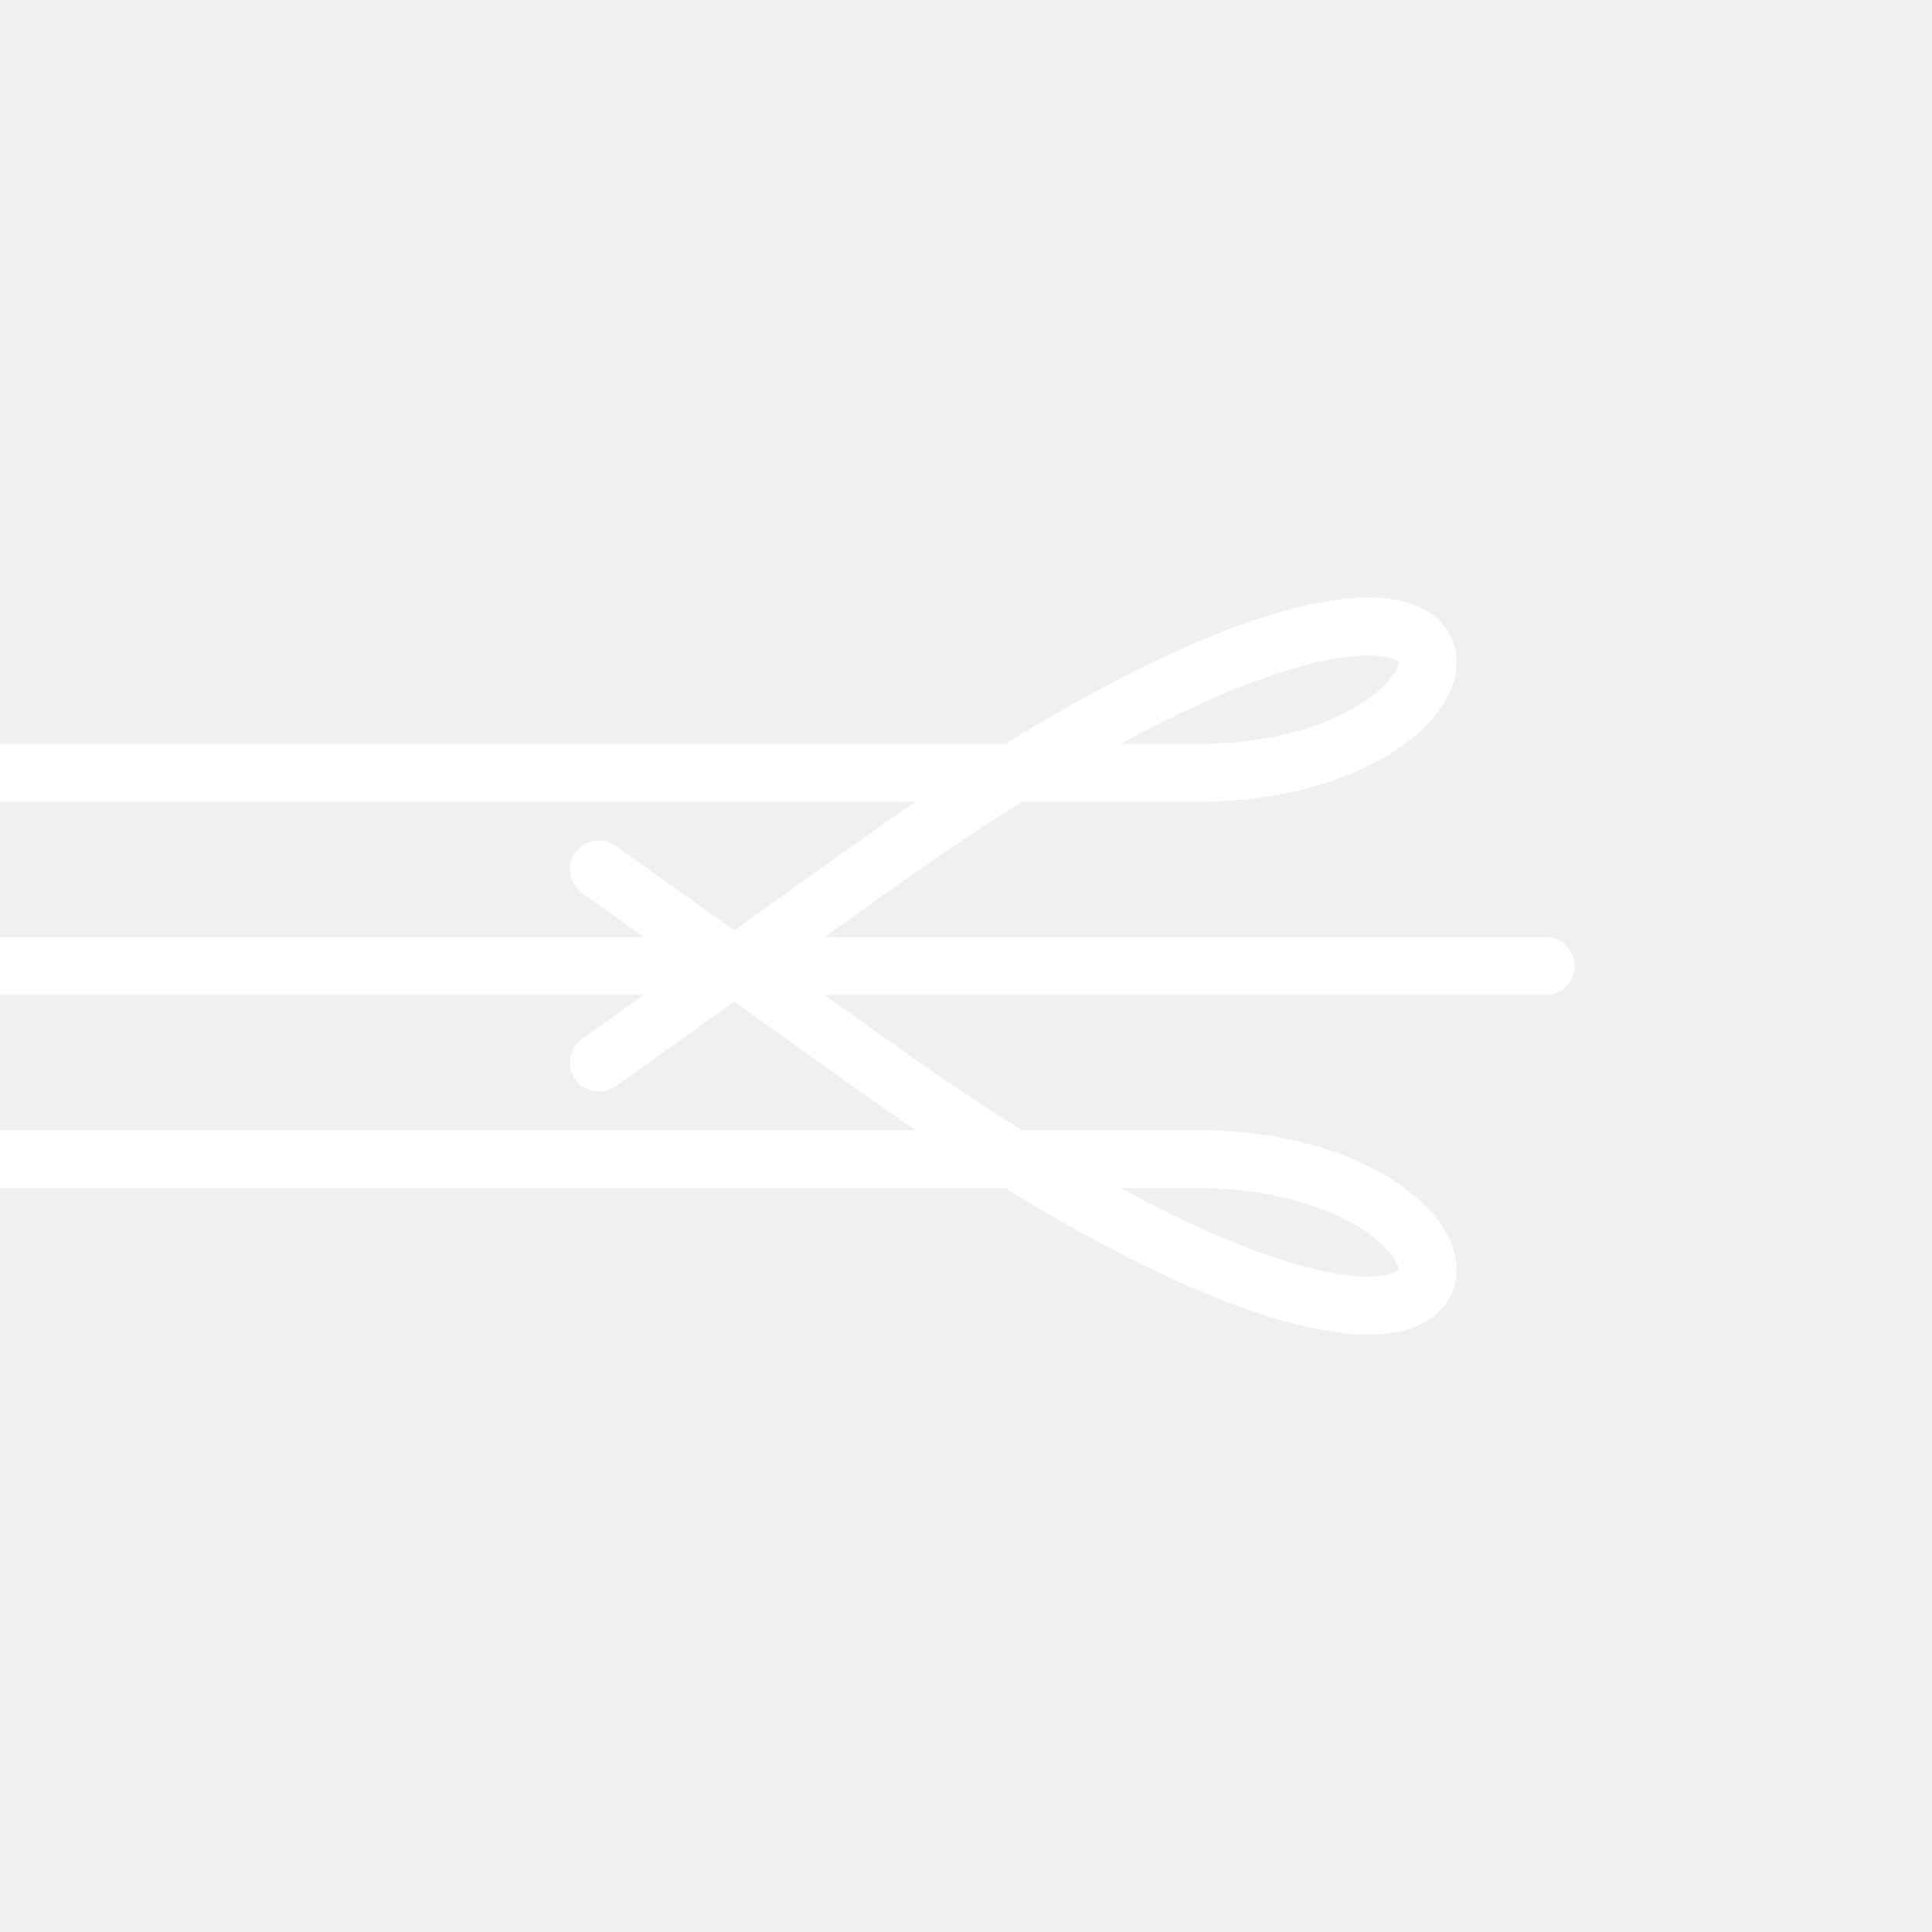
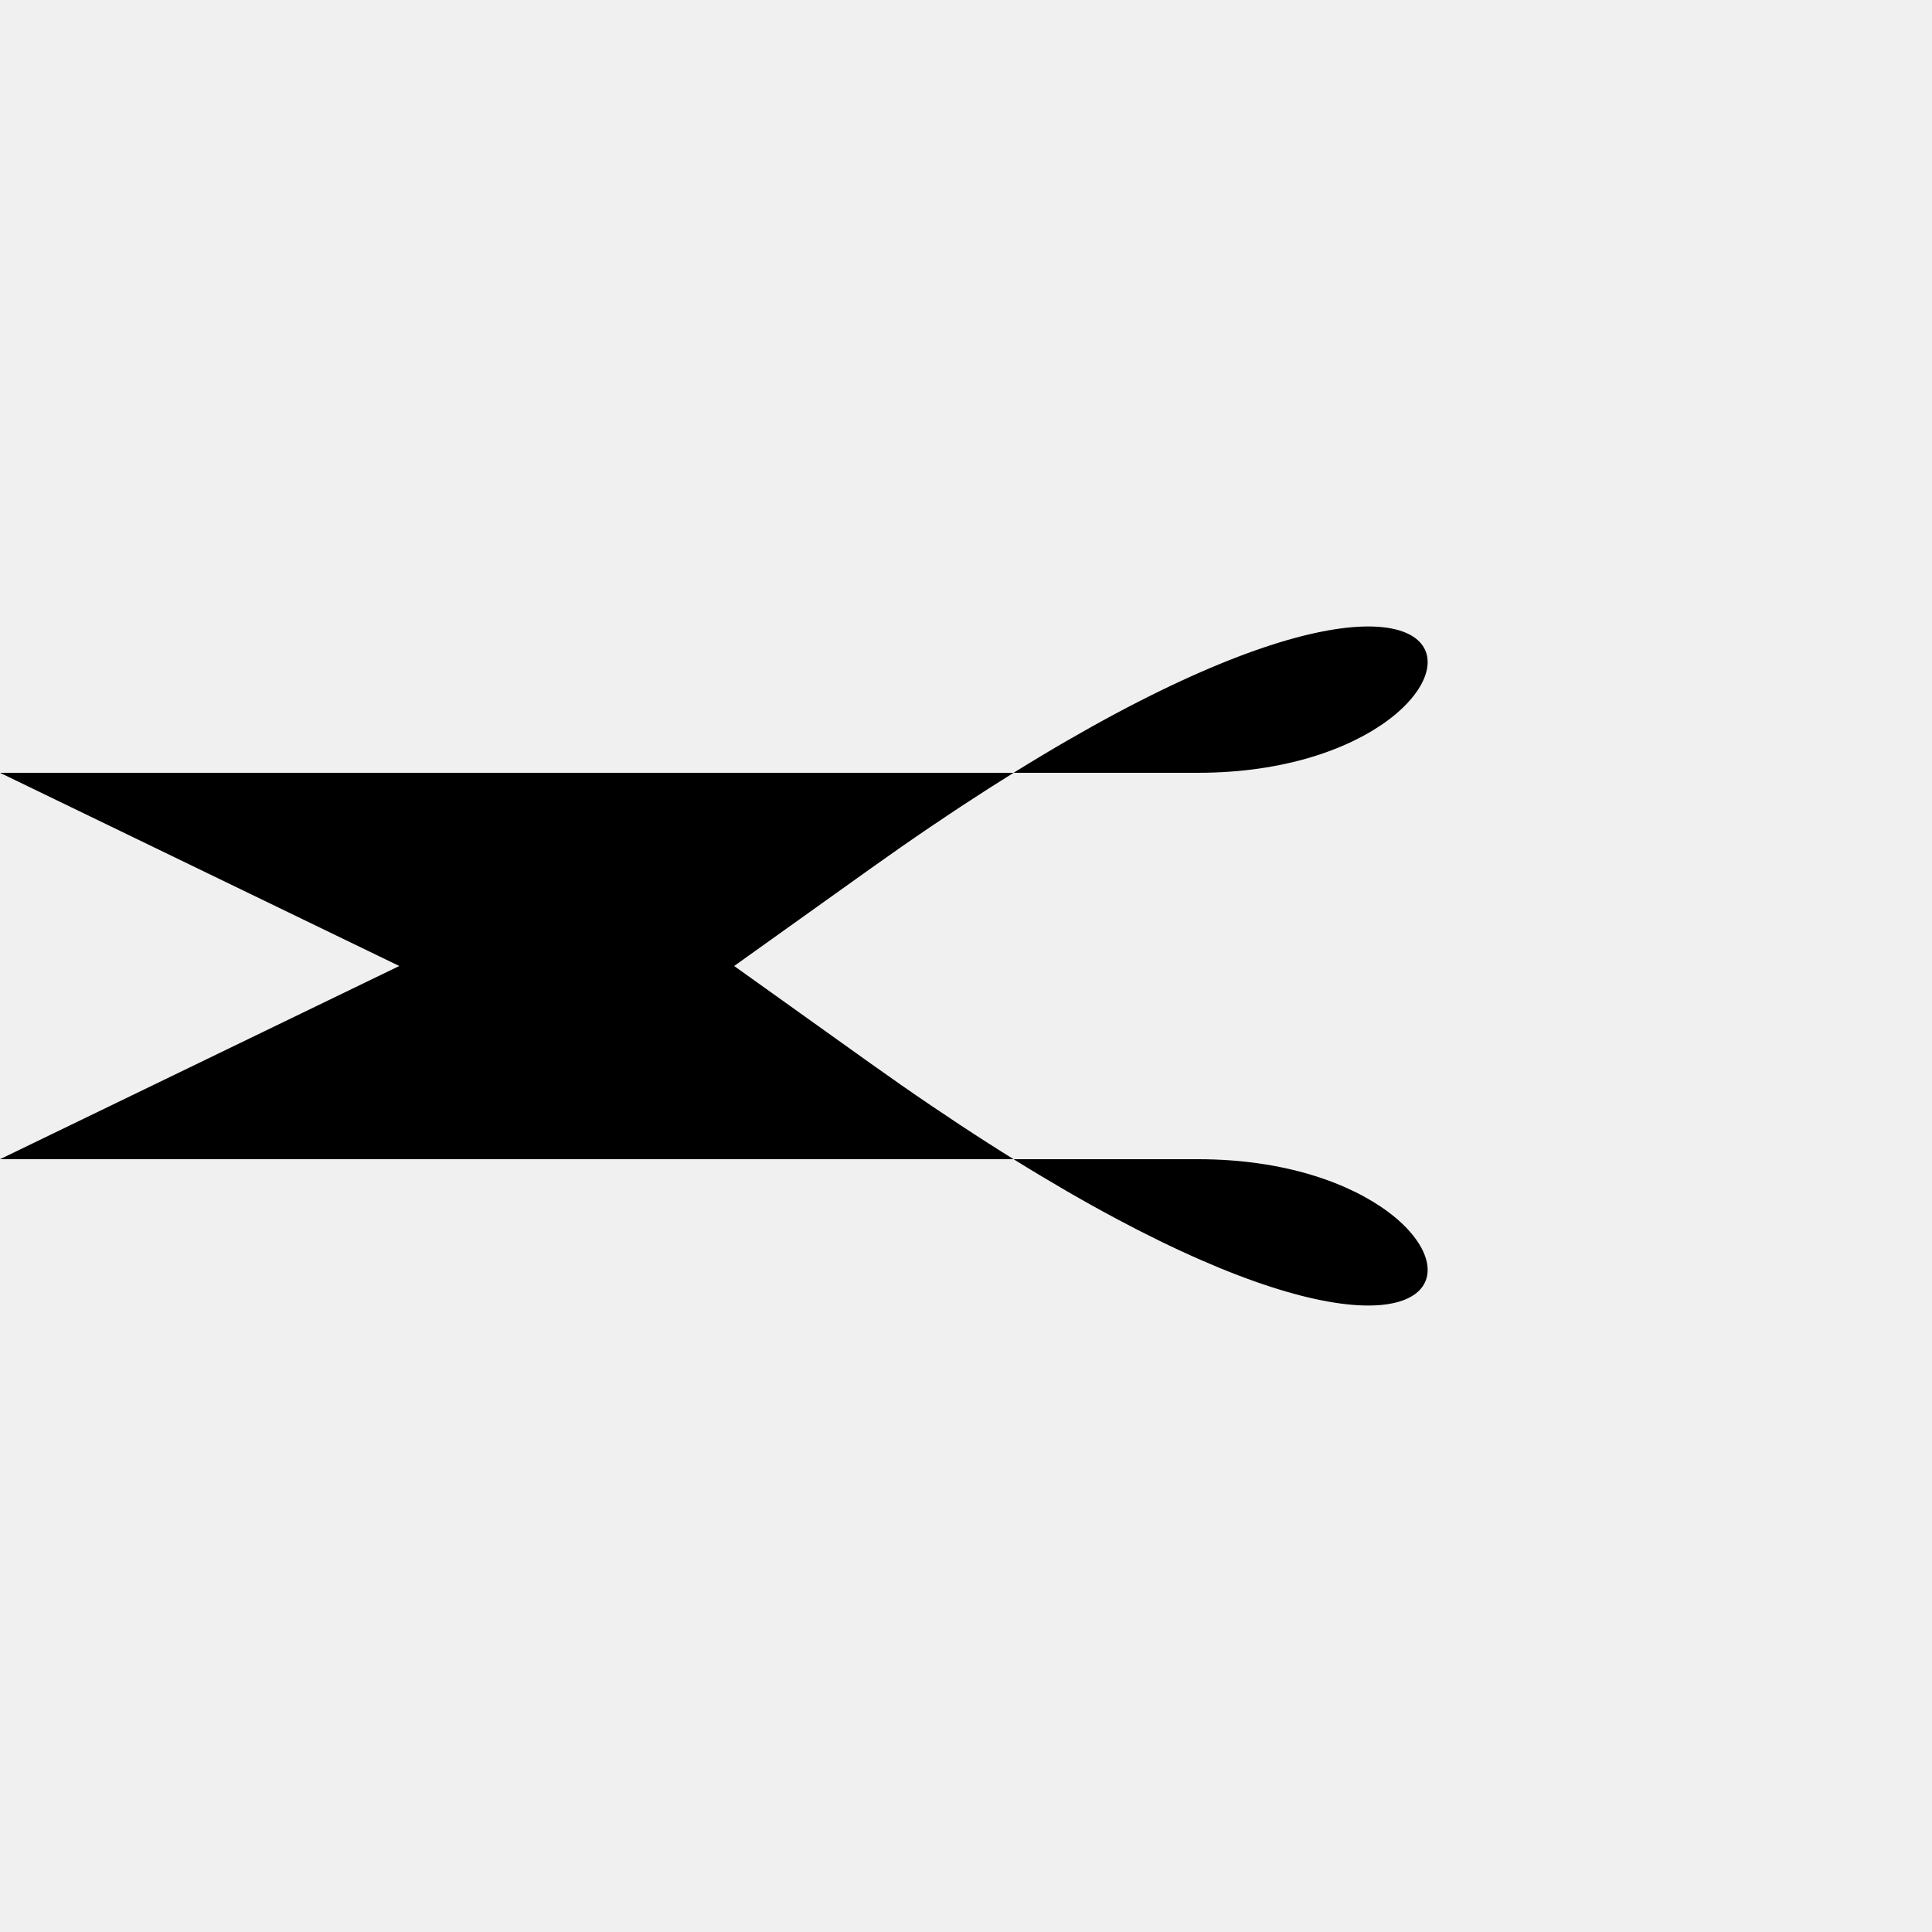
- <svg xmlns="http://www.w3.org/2000/svg" width="100px" height="100px" viewBox="0 0 100 100" version="1.1">
-   <defs />
-   <g id="4" stroke="none" stroke-width="1" fill="none" fill-rule="evenodd" stroke-linecap="round">
-     <path d="M0,60 L62,60 C80,60 80,80 45,55 L31,45" id="line--3" stroke="#FFFFFF" stroke-width="3" />
-     <path d="M0,50 L80,50" id="line--2" stroke="#FFFFFF" stroke-width="3" />
-     <path d="M0,40 L62,40 C80,40 80,20 45,45 L31,55" id="line--1" stroke="#FFFFFF" stroke-width="3" />
-   </g>
+ <svg xmlns="http://www.w3.org/2000/svg" viewBox="0 0 100 100">
+   <path class="line--1" d="M0 40h62c18 0 18-20-17 5L31 55" />
+   <path class="line--2" d="M0 50h80" />
+   <path class="line--3" d="M0 60h62c18 0 18 20-17-5L31 45" />
</svg>
